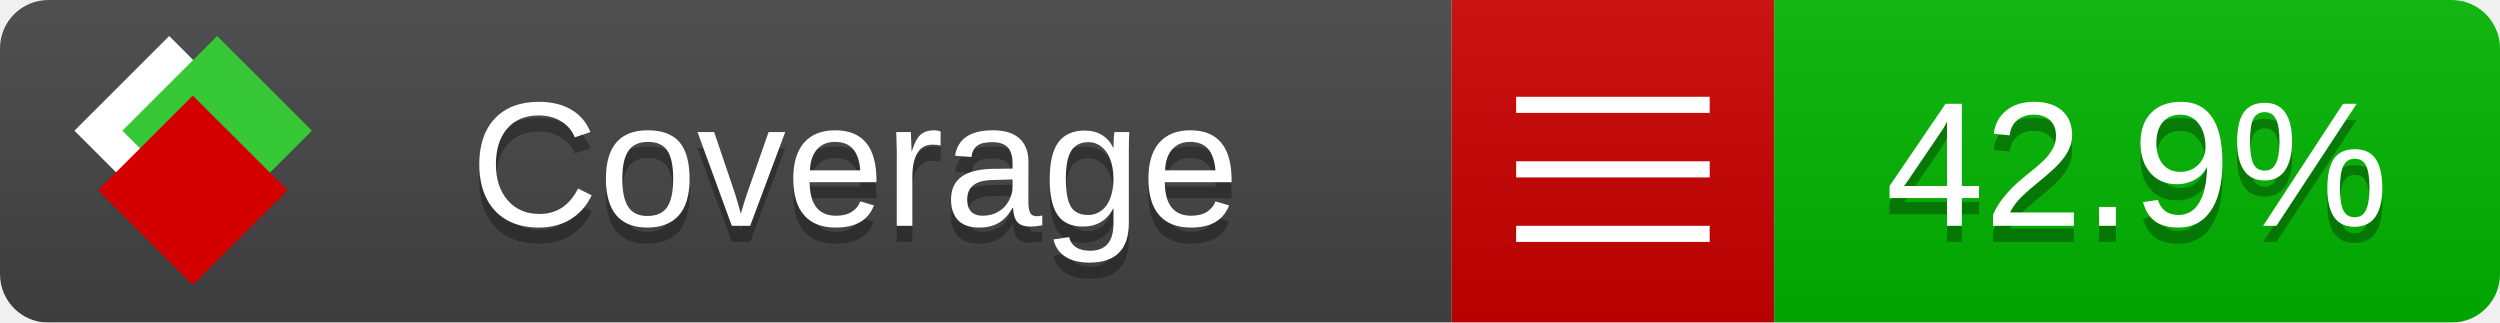
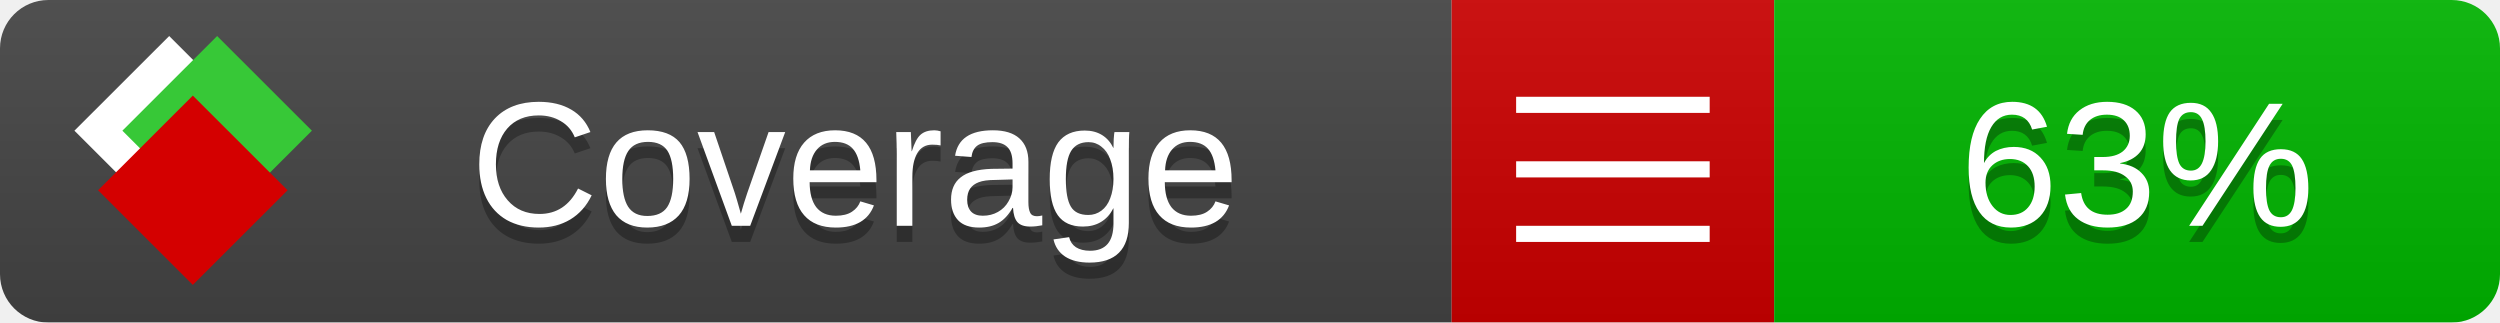
<svg xmlns="http://www.w3.org/2000/svg" xmlns:xlink="http://www.w3.org/1999/xlink" width="155" height="20">
  <style type="text/css">
          
            @keyframes fade1 {
                0% { visibility: visible; opacity: 1; }
               27% { visibility: visible; opacity: 1; }
               33% { visibility: hidden; opacity: 0; }
               60% { visibility: hidden; opacity: 0; }
               66% { visibility: hidden; opacity: 0; }
               93% { visibility: hidden; opacity: 0; }
              100% { visibility: visible; opacity: 1; }
            }
            @keyframes fade2 {
                0% { visibility: hidden; opacity: 0; }
               27% { visibility: hidden; opacity: 0; }
               33% { visibility: visible; opacity: 1; }
               60% { visibility: visible; opacity: 1; }
               66% { visibility: hidden; opacity: 0; }
               93% { visibility: hidden; opacity: 0; }
              100% { visibility: hidden; opacity: 0; }
            }
            @keyframes fade3 {
                0% { visibility: hidden; opacity: 0; }
               27% { visibility: hidden; opacity: 0; }
               33% { visibility: hidden; opacity: 0; }
               60% { visibility: hidden; opacity: 0; }
               66% { visibility: visible; opacity: 1; }
               93% { visibility: visible; opacity: 1; }
              100% { visibility: hidden; opacity: 0; }
            }
            .linecoverage {
                animation-duration: 15s;
                animation-name: fade1;
                animation-iteration-count: infinite;
            }
            .branchcoverage {
                animation-duration: 15s;
                animation-name: fade2;
                animation-iteration-count: infinite;
            }
            .methodcoverage {
                animation-duration: 15s;
                animation-name: fade3;
                animation-iteration-count: infinite;
            }
          
    </style>
  <defs>
    <linearGradient id="gradient" x2="0" y2="100%">
      <stop offset="0" stop-color="#bbb" stop-opacity=".1" />
      <stop offset="1" stop-opacity=".1" />
    </linearGradient>
    <linearGradient id="c">
      <stop offset="0" stop-color="#d40000" />
      <stop offset="1" stop-color="#ff2a2a" />
    </linearGradient>
    <linearGradient id="a">
      <stop offset="0" stop-color="#e0e0de" />
      <stop offset="1" stop-color="#fff" />
    </linearGradient>
    <linearGradient id="b">
      <stop offset="0" stop-color="#37c837" />
      <stop offset="1" stop-color="#217821" />
    </linearGradient>
    <linearGradient xlink:href="#a" id="e" x1="106.44" x2="69.96" y1="-11.96" y2="-46.84" gradientTransform="matrix(-.8426 -.00045 -.00045 -.8426 -94.27 -75.82)" gradientUnits="userSpaceOnUse" />
    <linearGradient xlink:href="#b" id="f" x1="56.19" x2="77.97" y1="-23.45" y2="10.62" gradientTransform="matrix(.8426 .00045 .00045 .8426 94.27 75.82)" gradientUnits="userSpaceOnUse" />
    <linearGradient xlink:href="#c" id="g" x1="79.98" x2="132.9" y1="10.79" y2="10.79" gradientTransform="matrix(.8426 .00045 .00045 .8426 94.27 75.82)" gradientUnits="userSpaceOnUse" />
    <mask id="mask">
      <rect width="155" height="20" rx="3" fill="#fff" />
    </mask>
    <g id="icon" transform="matrix(.04486 0 0 .04481 -.48 -.63)">
      <rect width="52.92" height="52.92" x="-109.72" y="-27.13" fill="url(#e)" transform="rotate(-135)" />
      <rect width="52.92" height="52.92" x="70.19" y="-39.18" fill="url(#f)" transform="rotate(45)" />
      <rect width="52.92" height="52.92" x="80.05" y="-15.74" fill="url(#g)" transform="rotate(45)" />
    </g>
  </defs>
  <g mask="url(#mask)">
    <rect x="0" y="0" width="90" height="20" fill="#444" />
    <rect x="90" y="0" width="20" height="20" fill="#c00" />
    <rect x="110" y="0" width="45" height="20" fill="#00B600" />
    <rect x="0" y="0" width="155" height="20" fill="url(#gradient)" />
  </g>
  <g>
    <path class="" stroke="#fff" d="M94 6.5 h12 M94 10.5 h12 M94 14.5 h12" />
  </g>
  <g fill="#fff" text-anchor="middle" font-family="Verdana,Arial,Geneva,sans-serif" font-size="11">
    <a xlink:href="https://github.com/danielpalme/ReportGenerator" target="_top">
      <use xlink:href="#icon" transform="translate(3,1) scale(3.5)" />
    </a>
    <text x="53" y="15" fill="#010101" fill-opacity=".3">Coverage</text>
    <text x="53" y="14" fill="#fff">Coverage</text>
-     <text class="" x="132.5" y="15" fill="#010101" fill-opacity=".3">42.9%</text>
-     <text class="" x="132.5" y="14">42.9%</text>
+     <text class="" x="132.5" y="15" fill="#010101" fill-opacity=".3">63%</text>
+     <text class="" x="132.5" y="14">63%</text>
  </g>
  <g>
    <rect class="" x="90" y="0" width="65" height="20" fill-opacity="0" />
  </g>
</svg>
